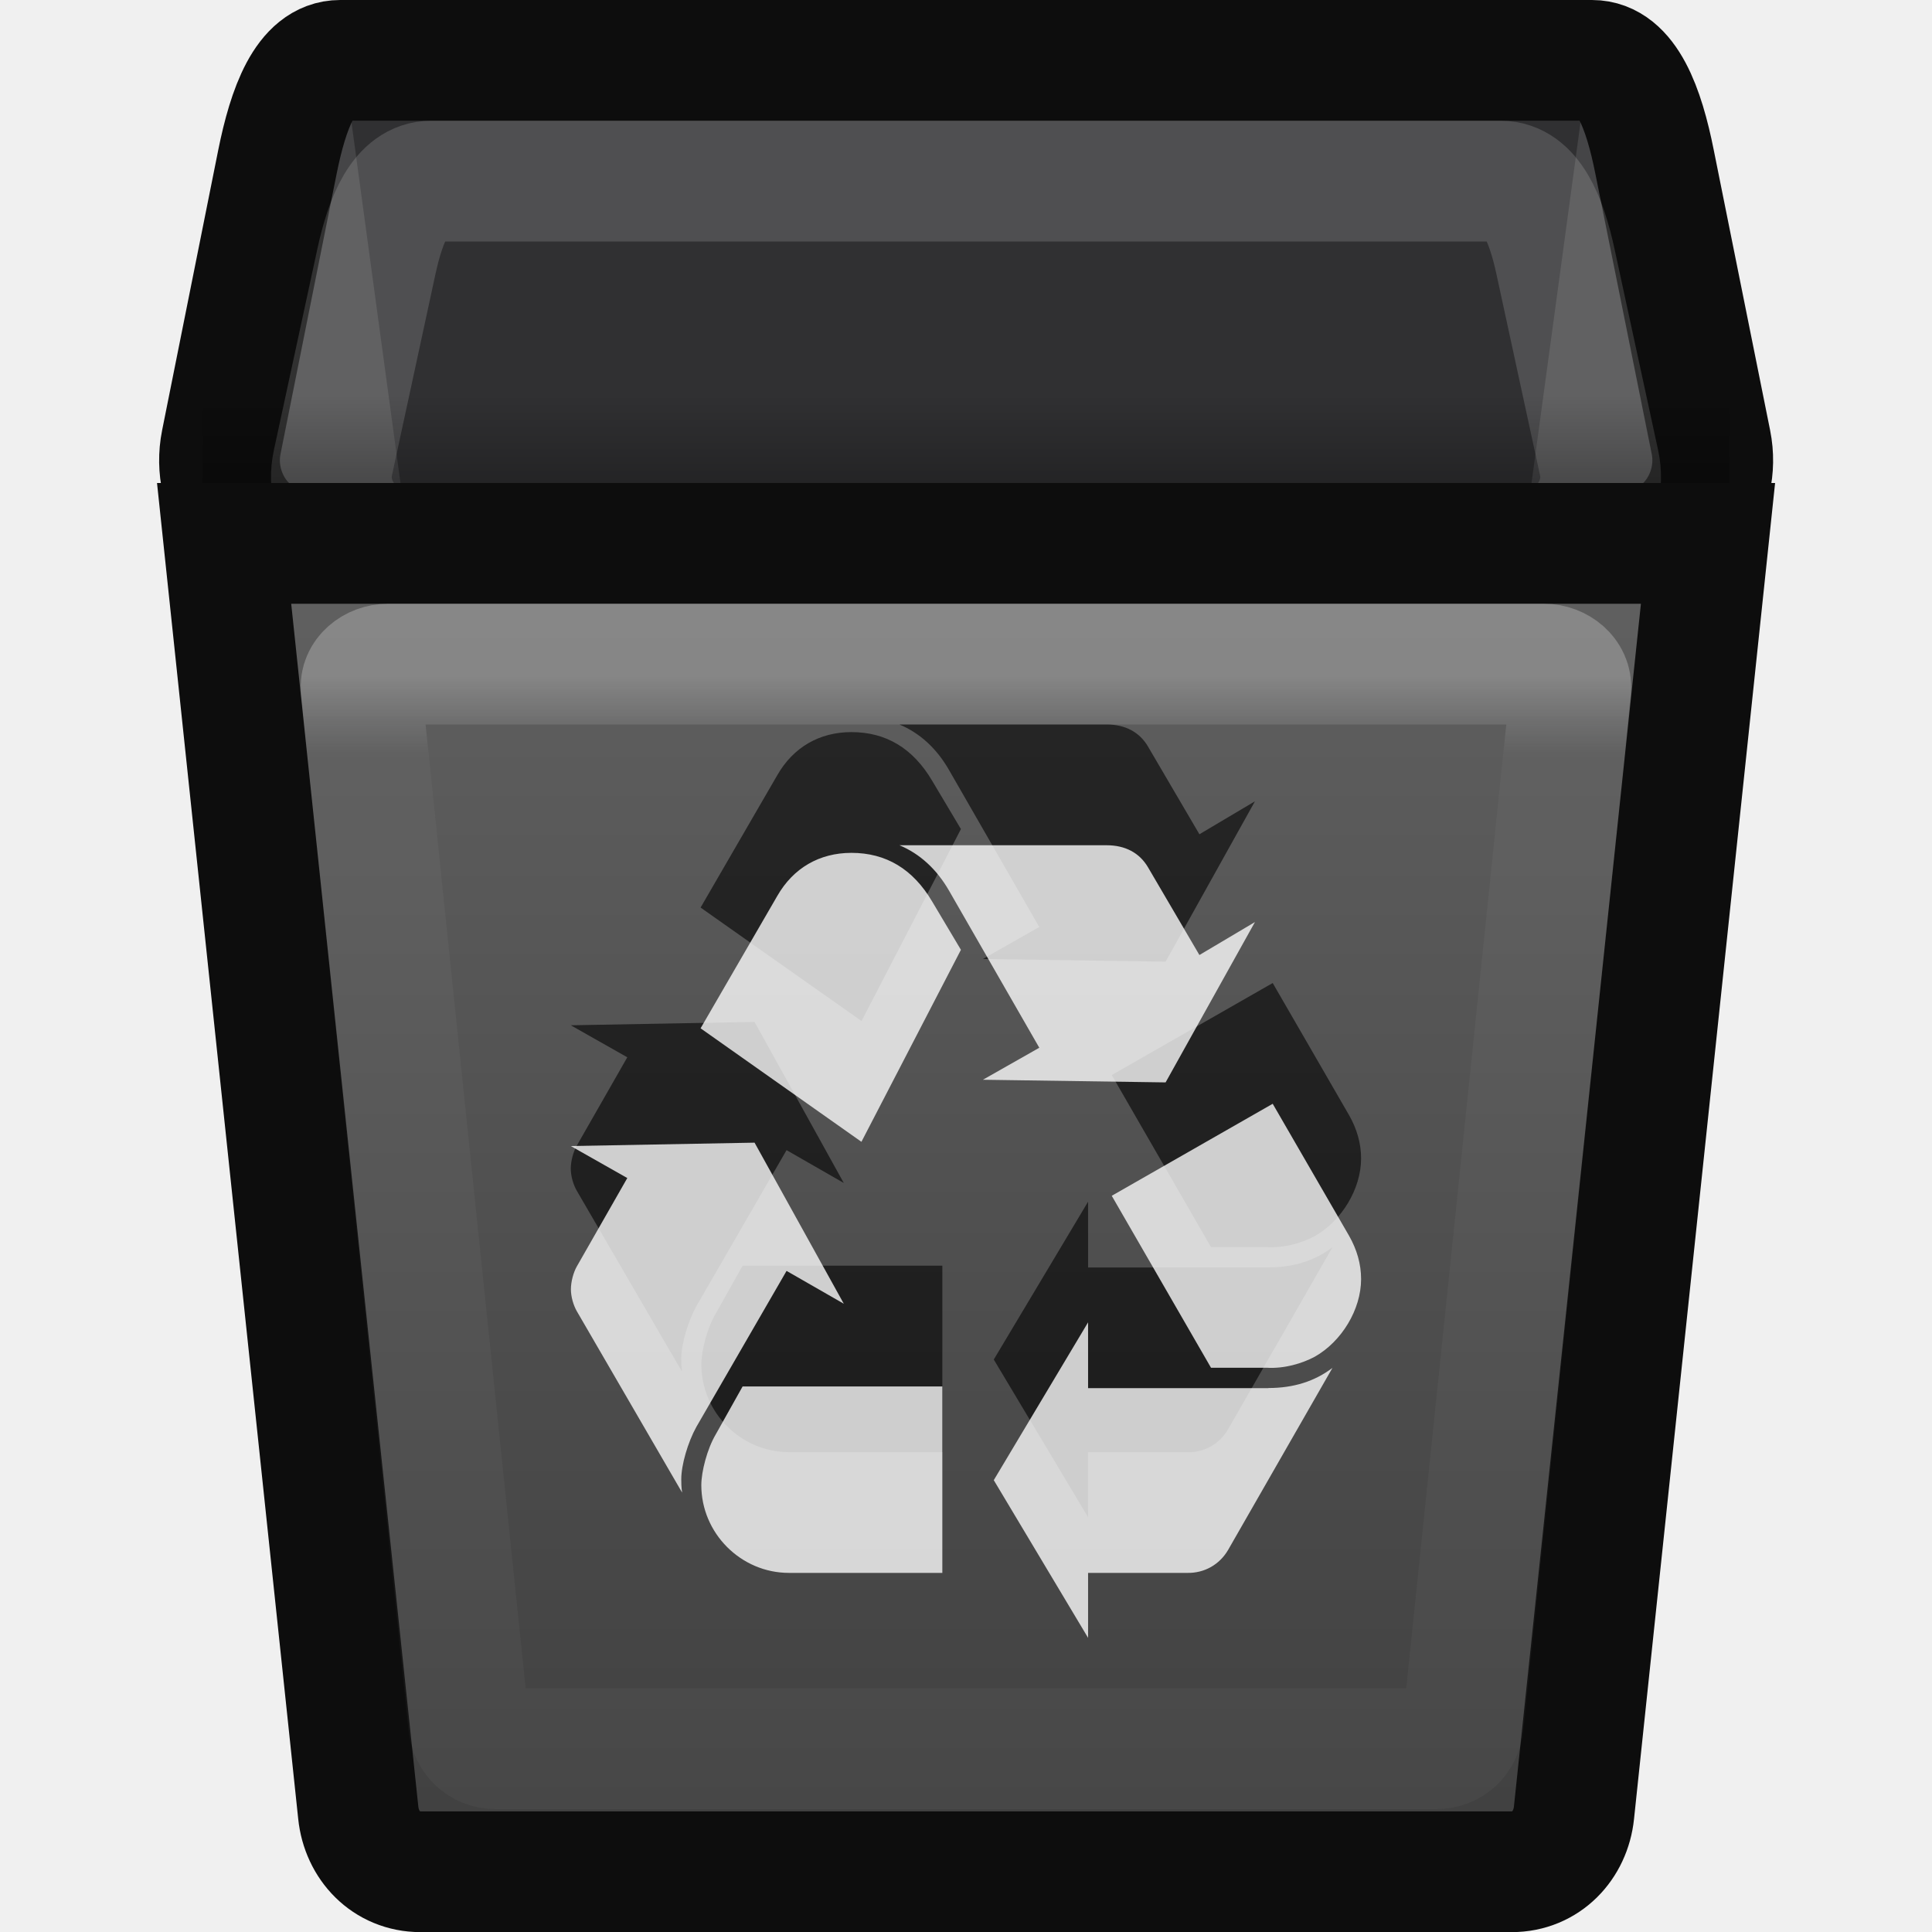
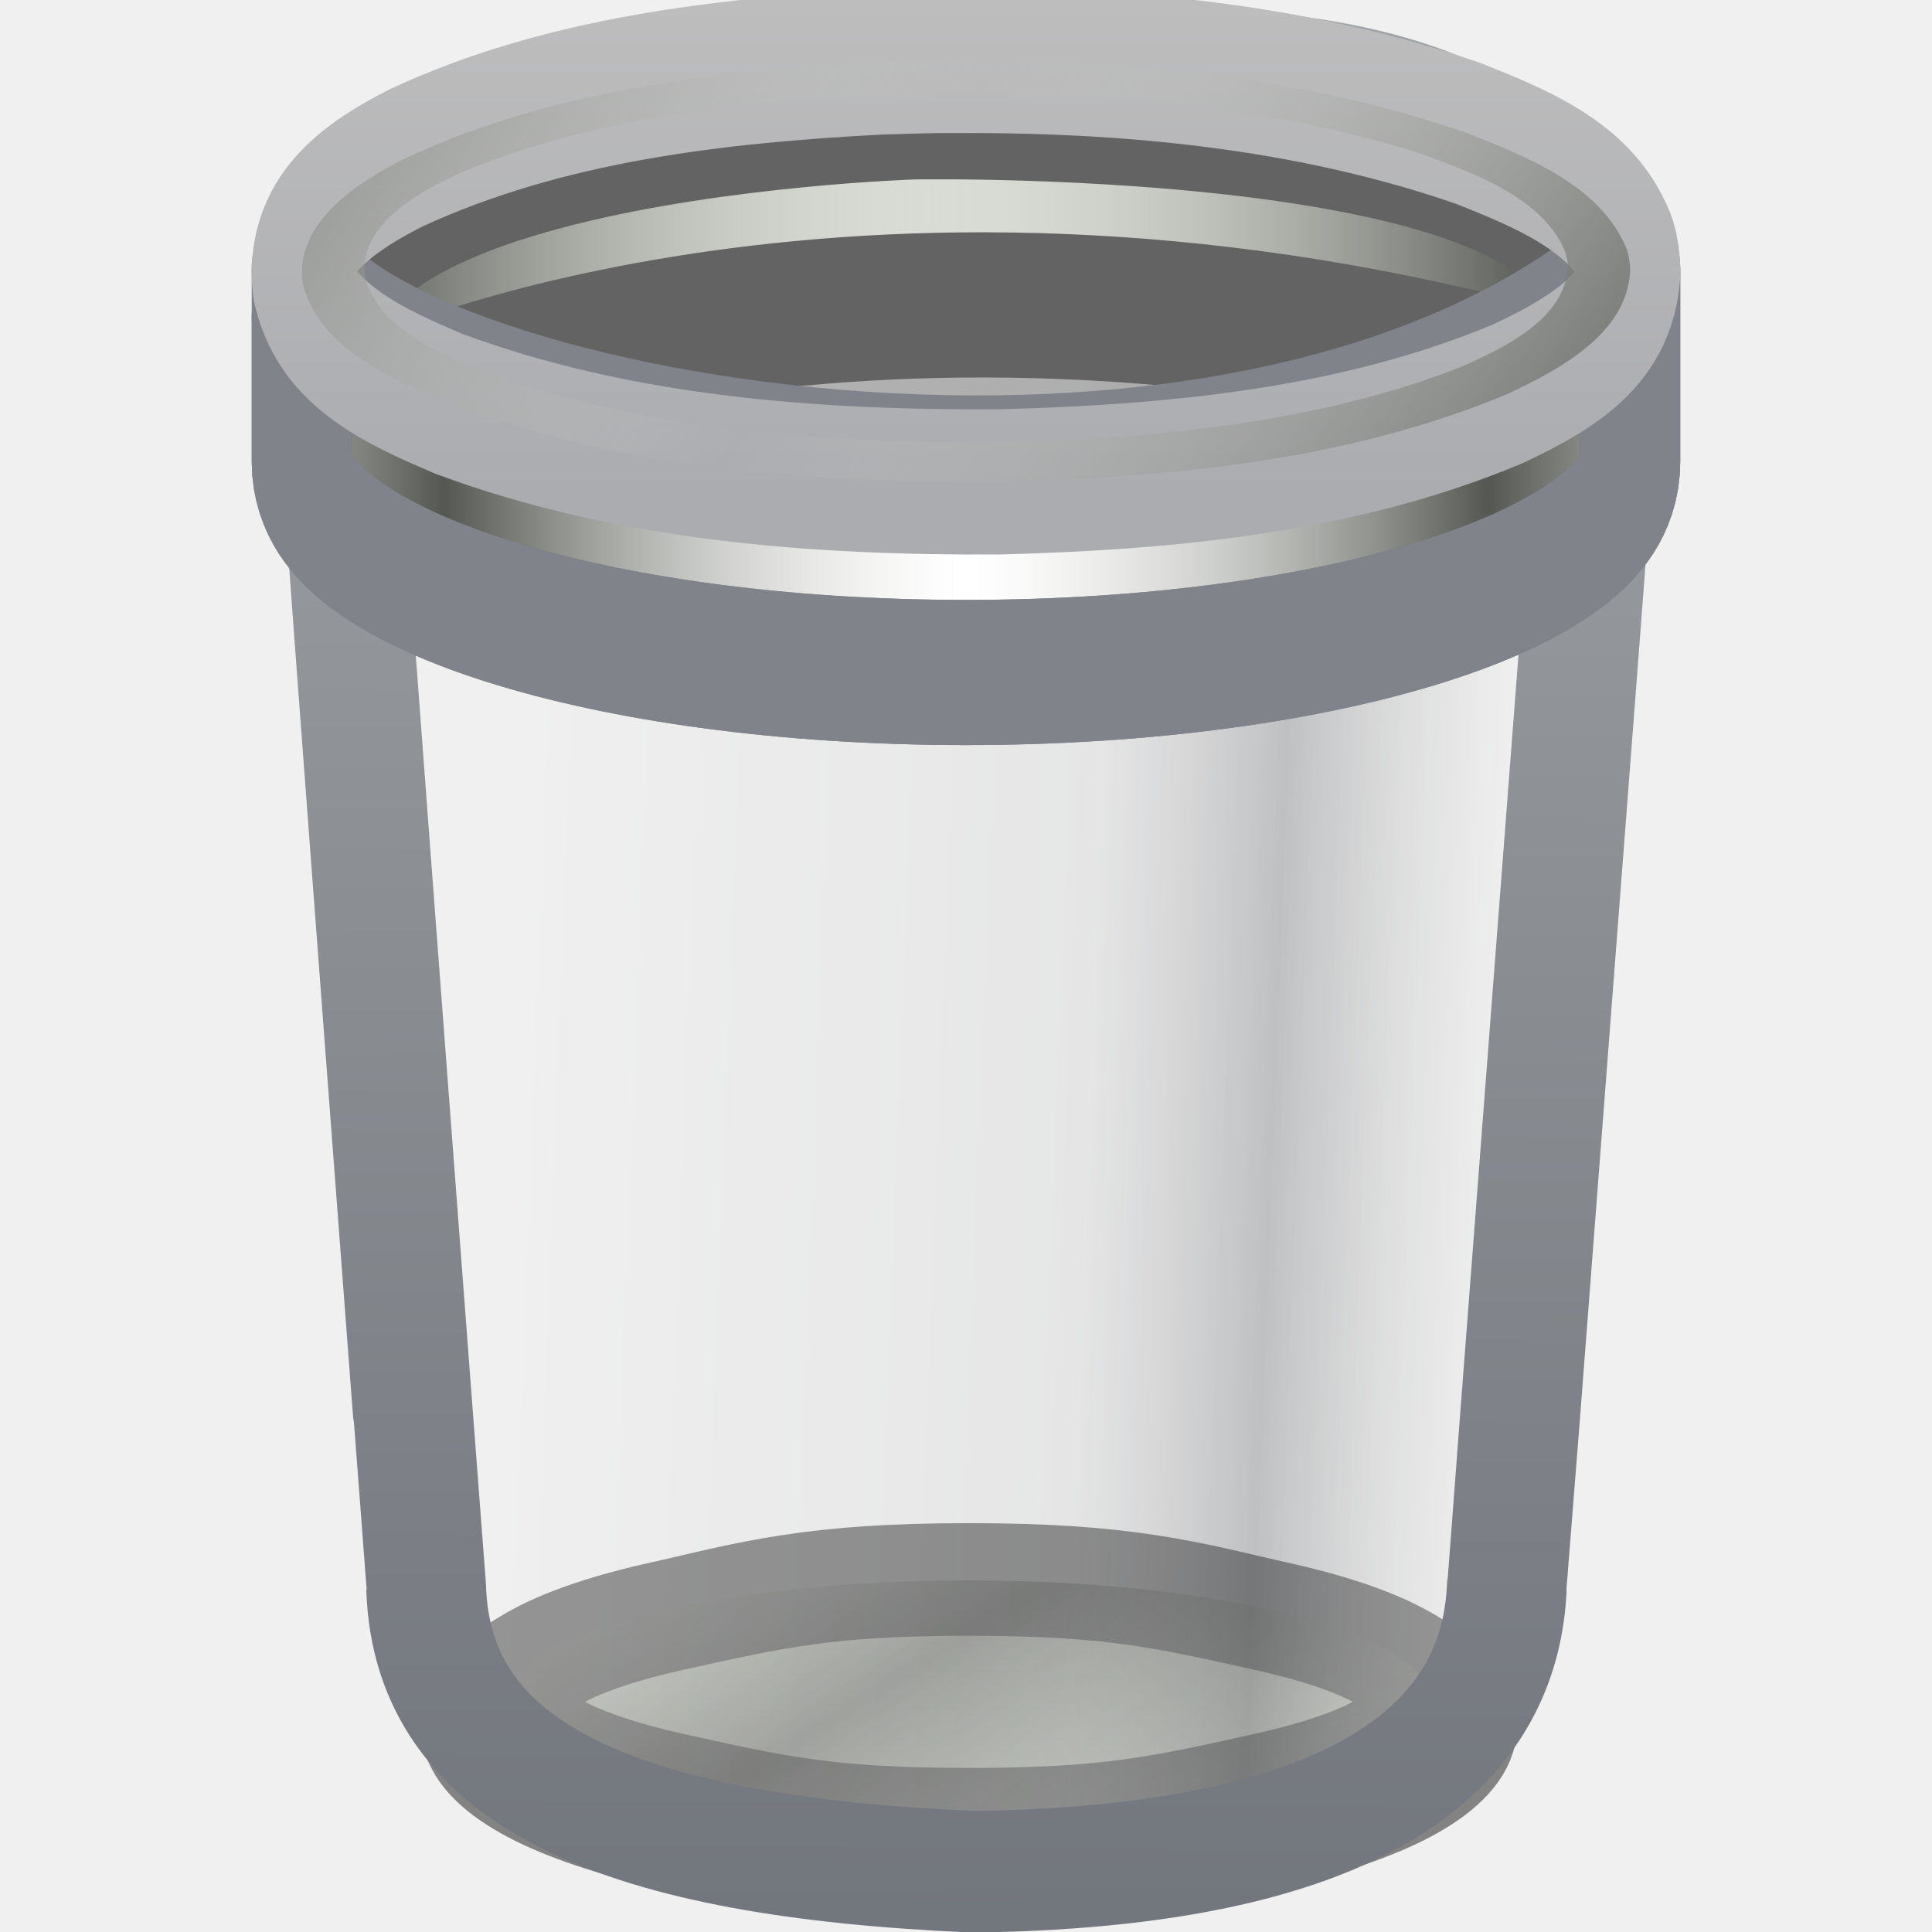
- <svg xmlns="http://www.w3.org/2000/svg" xmlns:ns1="http://www.openswatchbook.org/uri/2009/osb" xmlns:xlink="http://www.w3.org/1999/xlink" version="1.0" width="16" height="16" id="svg3695">
-   <defs id="defs3697">
-     <linearGradient id="linearGradient4399">
-       <stop id="stop4401" offset="0" style="stop-color:#626262;stop-opacity:1" />
-       <stop id="stop4403" offset="1" style="stop-color:#3f3f3f;stop-opacity:1" />
+ <svg xmlns="http://www.w3.org/2000/svg" xmlns:xlink="http://www.w3.org/1999/xlink" id="svg2931" height="16" width="16" version="1.1">
+   <defs id="defs2933">
+     <linearGradient id="linearGradient3471" y2="17.834" xlink:href="#linearGradient2793" spreadMethod="reflect" gradientUnits="userSpaceOnUse" x2="62.373" gradientTransform="matrix(.22083 0 0 .21608 -2.1086 -1.7481)" y1="17.834" x1="97.718" />
+     <linearGradient id="linearGradient2793">
+       <stop id="stop2795" style="stop-color:#555753" offset="0" />
+       <stop id="stop2797" style="stop-color:#d3d7cf;stop-opacity:0" offset="1" />
    </linearGradient>
-     <linearGradient id="linearGradient4306">
-       <stop style="stop-color:#000000;stop-opacity:1" offset="0" id="stop4308" />
-       <stop style="stop-color:#000000;stop-opacity:0" offset="1" id="stop4310" />
+     <linearGradient id="linearGradient3473" y2="37.217" xlink:href="#linearGradient2793" spreadMethod="reflect" gradientUnits="userSpaceOnUse" x2="64" gradientTransform="matrix(.21423 0 0 .19643 -1.6864 -1.3152)" y1="37.217" x1="32.627" />
+     <linearGradient id="linearGradient3475" y2="31.226" gradientUnits="userSpaceOnUse" x2="63.999" gradientTransform="matrix(.20572 0 0 .2089 -1.1415 -2.158)" y1="6.474" x1="63.999">
+       <stop id="stop4304" style="stop-color:#c0c0c0" offset="0" />
+       <stop id="stop4306" style="stop-color:#abacb0" offset="1" />
    </linearGradient>
-     <linearGradient id="linearGradient4237">
-       <stop id="stop4239" offset="0" style="stop-color:#a7a7a7;stop-opacity:1" />
-       <stop id="stop4241" offset="1" style="stop-color:#787878;stop-opacity:1" />
+     <linearGradient id="linearGradient3477" y2="10.9" xlink:href="#linearGradient2793" spreadMethod="reflect" gradientUnits="userSpaceOnUse" x2="55.992" gradientTransform="matrix(.17957 0 0 .18234 .53191 .39342)" y1="47.259" x1="92.005" />
+     <linearGradient id="linearGradient3446" y2="39.751" gradientUnits="userSpaceOnUse" x2="31.71" gradientTransform="matrix(.34525 0 0 .52929 4.8404 8.327)" y1="38.13" x1="4.885">
+       <stop id="stop3317" style="stop-color:#f8f8f8;stop-opacity:.155" offset="0" />
+       <stop id="stop3322" style="stop-color:#b0b2b6;stop-opacity:.175" offset=".588" />
+       <stop id="stop3319" style="stop-color:#5b5e62;stop-opacity:.33" offset=".759" />
+       <stop id="stop2342" style="stop-color:#fff;stop-opacity:.155" offset="1" />
    </linearGradient>
-     <linearGradient id="linearGradient4867">
-       <stop id="stop4869" offset="0" style="stop-color:#ffffff;stop-opacity:1;" />
-       <stop id="stop4871" offset="1" style="stop-color:#e4e5e7;stop-opacity:0.157" />
+     <linearGradient id="linearGradient3448" y2="57.746" gradientUnits="userSpaceOnUse" x2="29.233" gradientTransform="matrix(.28539 0 0 .3739 3.5008 15.002)" y1="-20.891" x1="29.66">
+       <stop id="stop4296" style="stop-color:#bfc2c2" offset="0" />
+       <stop id="stop4298" style="stop-color:#676b73" offset="1" />
    </linearGradient>
-     <linearGradient id="linearGradient4861">
-       <stop style="stop-color:#7e7e7e;stop-opacity:1" offset="0" id="stop4863" />
-       <stop style="stop-color:#3f3f3f;stop-opacity:1" offset="1" id="stop4865" />
+     <linearGradient id="linearGradient3488" y2="53.131" gradientUnits="userSpaceOnUse" x2="13.483" y1="53.131" x1="23.374">
+       <stop id="stop158" style="stop-color:#babdb6" offset="0" />
+       <stop id="stop159" style="stop-color:#f1f5ec" offset="1" />
    </linearGradient>
-     <linearGradient ns1:paint="gradient" id="linearGradient4406">
-       <stop offset="0" style="stop-color:#4e4e4e;stop-opacity:1" id="stop4408" />
-       <stop offset="1" style="stop-color:#141414;stop-opacity:1" id="stop4410" />
-     </linearGradient>
-     <linearGradient id="linearGradient3320" ns1:paint="gradient">
-       <stop id="stop3323" style="stop-color:#4e4e4e;stop-opacity:1" offset="0" />
-       <stop id="stop3325" style="stop-color:#b9bac2;stop-opacity:1" offset="1" />
-     </linearGradient>
-     <linearGradient id="linearGradient3254-3-182">
-       <stop id="stop4663" style="stop-color:#ffffff;stop-opacity:1" offset="0" />
-       <stop id="stop4665" style="stop-color:#ffffff;stop-opacity:0" offset="1" />
-     </linearGradient>
-     <linearGradient ns1:paint="solid" id="linearGradient6213">
-       <stop id="stop6215" offset="0" style="stop-color:#000000;stop-opacity:1;" />
-     </linearGradient>
-     <linearGradient id="linearGradient4287">
-       <stop id="stop4289" offset="0" style="stop-color:#000000;stop-opacity:0.51;" />
-       <stop id="stop4291" offset="1" style="stop-color:#000000;stop-opacity:0.472" />
-     </linearGradient>
-     <linearGradient id="linearGradient3782">
-       <stop style="stop-color:#ffffff;stop-opacity:1;" offset="0" id="stop3784" />
-       <stop style="stop-color:#e4e5e7;stop-opacity:1;" offset="1" id="stop3786" />
-     </linearGradient>
-     <linearGradient id="linearGradient3927">
-       <stop id="stop3929" offset="0" style="stop-color:#f1f2f3;stop-opacity:1;" />
-       <stop id="stop3931" offset="1" style="stop-color:#e4e5e7;stop-opacity:1;" />
-     </linearGradient>
-     <linearGradient id="linearGradient3937-5">
-       <stop style="stop-color:#9c9d9e;stop-opacity:1;" offset="0" id="stop3939-6" />
-       <stop style="stop-color:#bbbcbd;stop-opacity:1;" offset="1" id="stop3941-3" />
-     </linearGradient>
-     <linearGradient xlink:href="#linearGradient4399" id="linearGradient4213" x1="32" y1="13" x2="32" y2="59" gradientUnits="userSpaceOnUse" gradientTransform="matrix(0.2959403,0,0,0.2500021,-1.469661,0.8764613)" />
-     <linearGradient xlink:href="#linearGradient4867" id="linearGradient4229" x1="32" y1="15" x2="32" y2="18" gradientUnits="userSpaceOnUse" gradientTransform="matrix(0.256837,0,0,0.2088997,-0.2193071,2.470962)" />
-     <linearGradient y2="9" x2="22" y1="11" x1="22" gradientTransform="matrix(0.3160814,0,0,0.3640997,0.4140454,-0.00509609)" gradientUnits="userSpaceOnUse" id="linearGradient4262-7-1" xlink:href="#linearGradient4306" />
-     <linearGradient gradientTransform="matrix(0.3216081,0,0,0.3333374,-0.1751469,-0.3490771)" gradientUnits="userSpaceOnUse" xlink:href="#linearGradient3104-5" id="linearGradient3103" y2="3.364" x2="22.004" y1="47.813" x1="22.004" />
-     <linearGradient id="linearGradient3104-5">
-       <stop offset="0" style="stop-color:#aaaaaa;stop-opacity:1" id="stop3106-2" />
-       <stop offset="1" style="stop-color:#c8c8c8;stop-opacity:1" id="stop3108-5" />
-     </linearGradient>
-     <linearGradient gradientTransform="matrix(0.2432432,0,0,0.3513513,2.162164,-0.432428)" gradientUnits="userSpaceOnUse" xlink:href="#linearGradient3977" id="linearGradient3988" y2="43" x2="24" y1="5.564" x1="24" />
-     <linearGradient id="linearGradient3977">
-       <stop offset="0" style="stop-color:#ffffff;stop-opacity:1" id="stop3979" />
-       <stop offset="0.036" style="stop-color:#ffffff;stop-opacity:0.235" id="stop3981" />
-       <stop offset="0.951" style="stop-color:#ffffff;stop-opacity:0.157" id="stop3983" />
-       <stop offset="1" style="stop-color:#ffffff;stop-opacity:0.392" id="stop3985" />
-     </linearGradient>
-     <linearGradient id="linearGradient3600">
-       <stop offset="0" style="stop-color:#f4f4f4;stop-opacity:1" id="stop3602" />
-       <stop offset="1" style="stop-color:#dbdbdb;stop-opacity:1" id="stop3604" />
-     </linearGradient>
-     <linearGradient id="linearGradient3104">
-       <stop offset="0" style="stop-color:#a0a0a0;stop-opacity:1" id="stop3106" />
-       <stop offset="1" style="stop-color:#bebebe;stop-opacity:1" id="stop3108" />
-     </linearGradient>
-     <linearGradient gradientTransform="matrix(0.3142871,0,0,0.3259265,0.457108,-0.322238)" gradientUnits="userSpaceOnUse" xlink:href="#linearGradient3600" id="linearGradient3143" y2="47.013" x2="25.132" y1="0.985" x1="25.132" />
-     <linearGradient gradientTransform="matrix(0.2537859,0,0,0.3050187,19.12898,-0.685477)" gradientUnits="userSpaceOnUse" xlink:href="#linearGradient3104" id="linearGradient3145" y2="2.906" x2="-51.786" y1="50.786" x1="-51.786" />
-     <linearGradient id="linearGradient4225">
-       <stop offset="0" style="stop-color:#ffffff;stop-opacity:1;" id="stop4227" />
-       <stop id="stop4229" style="stop-color:#ffffff;stop-opacity:0.235;" offset="0.079" />
-       <stop offset="0.846" style="stop-color:#ffffff;stop-opacity:0" id="stop4231" />
-       <stop offset="1" style="stop-color:#000000;stop-opacity:0.043" id="stop4233" />
-     </linearGradient>
-     <linearGradient x1="24.001" y1="6.425" x2="24" y2="43" id="linearGradient3119-6" xlink:href="#linearGradient3977-9" gradientUnits="userSpaceOnUse" gradientTransform="matrix(0.4054051,0,0,0.5135135,2.269687,6.675681)" />
-     <linearGradient x1="25.132" y1="0.985" x2="25.132" y2="47.013" id="linearGradient3122-7" xlink:href="#linearGradient3927-8" gradientUnits="userSpaceOnUse" gradientTransform="matrix(0.4571418,0,0,0.4345667,1.028596,7.903723)" />
-     <linearGradient x1="-51.786" y1="50.786" x2="-51.786" y2="2.906" id="linearGradient3124-6" xlink:href="#linearGradient3104" gradientUnits="userSpaceOnUse" gradientTransform="matrix(0.3922136,0,0,0.4473603,29.1993,6.761297)" />
-     <radialGradient cx="605.714" cy="486.648" r="117.143" fx="605.714" fy="486.648" id="radialGradient3045" xlink:href="#linearGradient4306" gradientUnits="userSpaceOnUse" gradientTransform="matrix(0.01204859,0,0,0.0082353,13.23879,26.98056)" />
-     <radialGradient cx="605.714" cy="486.648" r="117.143" fx="605.714" fy="486.648" id="radialGradient3048" xlink:href="#linearGradient4306" gradientUnits="userSpaceOnUse" gradientTransform="matrix(-0.01204859,0,0,0.0082353,10.76121,26.98056)" />
-     <linearGradient id="linearGradient5048">
-       <stop id="stop5050" style="stop-color:#000000;stop-opacity:0" offset="0" />
-       <stop id="stop5056" style="stop-color:#000000;stop-opacity:1" offset="0.5" />
-       <stop id="stop5052" style="stop-color:#000000;stop-opacity:0" offset="1" />
-     </linearGradient>
-     <linearGradient x1="302.857" y1="366.648" x2="302.857" y2="609.505" id="linearGradient3826" xlink:href="#linearGradient5048" gradientUnits="userSpaceOnUse" gradientTransform="matrix(0.0352071,0,0,0.0082353,-0.724852,26.98055)" />
-     <linearGradient id="linearGradient3977-9">
-       <stop id="stop3979-8" style="stop-color:#ffffff;stop-opacity:1;" offset="0" />
-       <stop offset="0.049" style="stop-color:#ffffff;stop-opacity:0.235;" id="stop3981-8" />
-       <stop id="stop3983-0" style="stop-color:#ffffff;stop-opacity:0" offset="0.951" />
-       <stop id="stop3985-0" style="stop-color:#000000;stop-opacity:0.043" offset="1" />
-     </linearGradient>
-     <linearGradient id="linearGradient3927-8">
-       <stop style="stop-color:#fbfcfd;stop-opacity:1" offset="0" id="stop3929-2" />
-       <stop style="stop-color:#ebeced;stop-opacity:1" offset="1" id="stop3931-4" />
-     </linearGradient>
-     <linearGradient x1="25.132" y1="0.985" x2="25.132" y2="47.013" id="linearGradient3122-2" xlink:href="#linearGradient3927-8" gradientUnits="userSpaceOnUse" gradientTransform="matrix(0.4857154,0,0,0.4780251,-5.657171,-9.095558)" />
-     <linearGradient x1="-51.786" y1="50.786" x2="-51.786" y2="2.906" id="linearGradient3124-7" xlink:href="#linearGradient3104" gradientUnits="userSpaceOnUse" gradientTransform="matrix(0.3922136,0,0,0.4473603,29.1993,-1.238697)" />
-     <linearGradient gradientTransform="matrix(0.3922136,0,0,0.4473603,29.1993,6.761297)" gradientUnits="userSpaceOnUse" xlink:href="#linearGradient3104" id="linearGradient4382" y2="2.906" x2="-51.786" y1="50.786" x1="-51.786" />
-     <radialGradient gradientTransform="matrix(0.01204859,0,0,0.0082353,13.23879,26.98056)" gradientUnits="userSpaceOnUse" xlink:href="#linearGradient4306" id="radialGradient3045-7" fy="486.648" fx="605.714" r="117.143" cy="486.648" cx="605.714" />
-     <radialGradient gradientTransform="matrix(-0.01204859,0,0,0.0082353,10.76121,26.98056)" gradientUnits="userSpaceOnUse" xlink:href="#linearGradient4306" id="radialGradient3048-3" fy="486.648" fx="605.714" r="117.143" cy="486.648" cx="605.714" />
-     <linearGradient gradientTransform="matrix(0.0352071,0,0,0.0082353,-0.724852,26.98055)" gradientUnits="userSpaceOnUse" xlink:href="#linearGradient5048" id="linearGradient4386" y2="609.505" x2="302.857" y1="366.648" x1="302.857" />
-     <linearGradient gradientTransform="matrix(0.4857154,0,0,0.4780251,-5.657171,-9.095558)" gradientUnits="userSpaceOnUse" xlink:href="#linearGradient3927-8" id="linearGradient3122-2-8" y2="47.013" x2="25.132" y1="0.985" x1="25.132" />
-     <linearGradient gradientTransform="matrix(0.3922136,0,0,0.4473603,29.1993,-1.238697)" gradientUnits="userSpaceOnUse" xlink:href="#linearGradient3104" id="linearGradient4389" y2="2.906" x2="-51.786" y1="50.786" x1="-51.786" />
+     <linearGradient id="linearGradient3490" y2="68.298" xlink:href="#linearGradient2793" spreadMethod="reflect" gradientUnits="userSpaceOnUse" x2="37.462" gradientTransform="matrix(.33978 0 0 .36612 .76225 .93081)" y1="52.355" x1="27.405" />
  </defs>
-   <path style="opacity:1;fill:#454547;fill-opacity:1;stroke:#0d0d0d;stroke-width:1;stroke-linecap:butt;stroke-linejoin:miter;stroke-miterlimit:4;stroke-dasharray:none;stroke-dashoffset:0;stroke-opacity:1" d="m 2.817,0.5 10.367,0 c 0.287,0 0.43,0.398 0.518,0.839 l 0.467,2.322 c 0.089,0.441 -0.231,0.839 -0.518,0.839 l -11.3,0 c -0.287,0 -0.607,-0.398 -0.518,-0.839 L 2.298,1.339 C 2.387,0.898 2.53,0.5 2.817,0.5 Z" id="rect4290" />
-   <path style="opacity:0.3;fill:#000000;fill-opacity:1;stroke:none;stroke-width:1;stroke-linecap:butt;stroke-linejoin:miter;stroke-miterlimit:4;stroke-dasharray:none;stroke-dashoffset:0;stroke-opacity:1" d="M 13.091,1 11.487,12.807 c -0.04,0.294 -0.227,0.537 -0.509,0.537 l -5.956,0 c -0.282,0 -0.469,-0.242 -0.509,-0.537 L 2.909,1 Z" id="rect4203-7" />
-   <path style="opacity:0.15;fill:none;fill-opacity:1;stroke:#ffffff;stroke-width:1;stroke-linecap:butt;stroke-linejoin:miter;stroke-miterlimit:4;stroke-dasharray:none;stroke-dashoffset:0;stroke-opacity:1" d="m 3.571,1.5 8.857,0 c 0.251,0 0.378,0.315 0.454,0.667 l 0.361,1.666 c 0.076,0.351 -0.202,0.667 -0.454,0.667 l -9.578,0 c -0.251,0 -0.53,-0.315 -0.454,-0.667 L 3.117,2.167 C 3.193,1.816 3.32,1.5 3.571,1.5 Z" id="rect4290-4" />
-   <path style="opacity:1;fill:url(#linearGradient4213);fill-opacity:1;stroke:#0d0d0d;stroke-width:1;stroke-linecap:butt;stroke-linejoin:miter;stroke-miterlimit:4;stroke-dasharray:none;stroke-dashoffset:0;stroke-opacity:1" d="M 14.145,4.5 13.035,15.012 c -0.028,0.27 -0.23,0.489 -0.516,0.489 l -9.036,0 c -0.286,0 -0.488,-0.219 -0.516,-0.489 L 1.856,4.5 Z" id="rect4203" />
-   <path style="opacity:0.25;fill:none;fill-opacity:1;stroke:url(#linearGradient4229);stroke-width:1;stroke-linecap:butt;stroke-linejoin:miter;stroke-miterlimit:4;stroke-dasharray:none;stroke-dashoffset:0;stroke-opacity:1" d="m 3.214,5.5 9.571,0 c 0.123,0 0.234,0.092 0.223,0.204 l -0.89,8.574 c -0.012,0.113 -0.099,0.204 -0.223,0.204 l -7.791,0 c -0.123,0 -0.211,-0.092 -0.223,-0.204 L 2.991,5.704 c -0.012,-0.113 0.099,-0.204 0.223,-0.204 z" id="rect4205" />
-   <rect ry="0" y="3.272" x="1.678" height="0.728" width="12.643" id="rect3827-5-3-3" style="display:inline;opacity:0.25;fill:url(#linearGradient4262-7-1);fill-opacity:1;stroke:none;stroke-width:0;stroke-linecap:butt;stroke-linejoin:miter;stroke-miterlimit:4;stroke-dasharray:none;stroke-dashoffset:0;stroke-opacity:1" />
-   <path id="path4226-1-8-9" d="m 5.767,10.817 c -0.07,0.126 -0.125,0.314 -0.125,0.433 0,0.028 0,0.063 0.007,0.111 L 4.776,9.86 c -0.028,-0.049 -0.049,-0.119 -0.049,-0.182 0,-0.063 0.021,-0.14 0.049,-0.189 L 5.195,8.756 4.727,8.491 6.249,8.463 6.988,9.797 6.514,9.525 Z M 6.437,6.42 C 6.569,6.189 6.786,6.063 7.051,6.063 c 0.286,0 0.51,0.133 0.67,0.405 L 7.958,6.866 7.135,8.456 5.802,7.516 Z m 0.097,5.606 c -0.398,0 -0.726,-0.328 -0.726,-0.727 0,-0.112 0.049,-0.301 0.119,-0.419 l 0.223,-0.398 1.654,0 0,1.544 -1.27,0 z M 7.86,6.378 C 7.756,6.196 7.616,6.07 7.449,6 l 1.716,0 c 0.154,0 0.272,0.063 0.342,0.182 L 9.933,6.909 10.393,6.636 9.653,7.964 8.14,7.942 8.607,7.677 Z m 2.645,4.118 c 0.209,0 0.384,-0.056 0.53,-0.167 l -0.865,1.509 c -0.07,0.119 -0.195,0.193 -0.342,0.189 l -0.817,0 0,0.538 -0.781,-1.306 0.781,-1.307 0,0.545 1.494,0 z m 0.669,-1.258 c 0.063,0.112 0.098,0.23 0.098,0.356 0,0.252 -0.161,0.517 -0.384,0.643 -0.105,0.056 -0.252,0.1 -0.398,0.091 l -0.461,0 L 9.207,8.903 10.54,8.141 Z" style="opacity:0.6;fill:#000000;fill-opacity:1" />
-   <path id="path4226-1-8" d="m 5.767,11.817 c -0.07,0.126 -0.125,0.314 -0.125,0.433 0,0.028 0,0.063 0.007,0.111 l -0.872,-1.502 c -0.028,-0.049 -0.049,-0.119 -0.049,-0.182 0,-0.063 0.021,-0.14 0.049,-0.189 L 5.195,9.756 4.727,9.491 6.249,9.463 6.988,10.797 6.514,10.525 Z M 6.437,7.42 C 6.569,7.189 6.786,7.063 7.051,7.063 c 0.286,0 0.51,0.133 0.67,0.405 L 7.958,7.866 7.134,9.456 5.802,8.516 Z m 0.097,5.606 c -0.398,0 -0.726,-0.328 -0.726,-0.727 0,-0.112 0.049,-0.301 0.119,-0.419 l 0.223,-0.398 1.654,0 0,1.544 -1.27,0 z M 7.86,7.377 C 7.756,7.196 7.616,7.07 7.449,7 L 9.165,7 C 9.319,7 9.437,7.063 9.507,7.182 L 9.933,7.909 10.393,7.636 9.653,8.964 8.14,8.942 8.607,8.677 Z m 2.645,4.118 c 0.209,0 0.384,-0.056 0.53,-0.167 l -0.865,1.509 c -0.07,0.119 -0.195,0.193 -0.342,0.189 l -0.817,0 0,0.538 -0.781,-1.306 0.781,-1.307 0,0.545 1.494,0 z m 0.669,-1.258 c 0.063,0.112 0.098,0.23 0.098,0.356 0,0.252 -0.161,0.517 -0.384,0.643 -0.105,0.056 -0.252,0.1 -0.398,0.091 l -0.461,0 L 9.207,9.903 10.54,9.141 Z" style="fill:#ffffff;fill-opacity:0.784" />
+   <g id="layer1" transform="matrix(.98525 0 0 1 -2.9427 -17)">
+     <g id="g3483" style="stroke-width:1.498" transform="matrix(.70242 0 0 .64352 3.4224 17.977)">
+       <path id="path2512" style="stroke-linejoin:round;fill-rule:evenodd;stroke:#838383;stroke-linecap:round;stroke-width:3.514;fill:url(#linearGradient3488)" d="m41.359 53.131c0 1.118-1.754 2.229-4.767 3.019s-4.761 1.251-9.023 1.251-6.01-0.46-9.023-1.251c-3.013-0.79-4.767-1.902-4.767-3.019s1.754-2.229 4.767-3.019 4.762-1.251 9.023-1.251 6.01 0.46 9.023 1.251c3.013 0.79 4.767 1.902 4.767 3.019z" transform="matrix(.42213 0 0 .43047 -.66308 -2.1932)" />
+       <path id="path2514" style="stroke-linejoin:round;fill-rule:evenodd;stroke:#838383;stroke-linecap:round;stroke-width:3.894;fill:#d9dcd5" d="m41.14 53.131c0 1.118-1.754 2.229-4.767 3.019s-4.652 1.251-8.913 1.251-5.9-0.46-8.913-1.251c-3.013-0.79-4.767-1.902-4.767-3.019s1.754-2.229 4.767-3.019 4.652-1.251 8.913-1.251 5.9 0.46 8.913 1.251c3.013 0.79 4.767 1.902 4.767 3.019z" transform="matrix(.40427 0 0 .36612 -.12638 .93081)" />
+       <path id="path2518" style="opacity:.5;fill-rule:evenodd;fill:url(#linearGradient3490)" d="m16.505 20.383a5.53 1.563 0 0 1 -11.061 0 5.53 1.563 0 1 1 11.061 0z" />
+     </g>
+     <path id="path2520" style="stroke-linejoin:round;fill-rule:evenodd;stroke:url(#linearGradient3448);stroke-linecap:round;stroke-width:1.007;fill:url(#linearGradient3446)" d="m5.856 20.775c-0.013-0.022 0.712 9.37 0.713 9.375 0.049 1.57 1.663 2.227 4.605 2.351 3.594-0.049 4.427-1.259 4.478-2.351 0.004-0.022 0.729-9.353 0.733-9.375 0.679-3.475-3.051-3.22-4.945-3.22-2.033 0-6.348-0.082-5.583 3.22z" />
+     <g id="g3454" style="stroke-width:1.291" transform="matrix(.65342 0 0 .93131 3.2497 17.028)">
+       <path id="path2516" style="opacity:.773;stroke-linejoin:round;fill-opacity:.513;fill-rule:evenodd;stroke:#636363;stroke-linecap:round;stroke-width:5.911;fill:#585858" d="m98.723 24.096a32.812 6.908 0 1 1 -65.624 0 32.812 6.908 0 1 1 65.624 0z" transform="matrix(.22083 0 0 .21608 -2.1086 -1.7481)" />
+       <path id="path2522" style="fill:#d9dcd5;fill-rule:evenodd" d="m4.459 3.613s6.017-1.896 14.852-0.279c3.369-2.55-7.945-2.736-7.945-2.736s-9.704 0.528-6.907 3.016z" />
+       <path id="path2524" style="stroke-linejoin:round;fill-rule:evenodd;stroke:#636363;stroke-linecap:round;stroke-width:1.291;fill:url(#linearGradient3471)" d="m4.459 3.613s6.017-1.896 14.852-0.279c3.369-2.55-7.945-2.414-7.945-2.414s-9.704 0.205-6.907 2.693z" />
+       <path id="path2526" style="stroke-linejoin:round;fill-rule:evenodd;stroke:#808389;stroke-linecap:round;stroke-width:1.291;fill:#fff" d="m3.481 2.378v1.695c0 1.036 3.826 1.877 8.543 1.877s8.543-0.841 8.543-1.877v-1.695c-5.022 3.067-16.363 1.478-17.087 0z" />
+       <path id="path2528" style="stroke-linejoin:round;fill-rule:evenodd;stroke:#808389;stroke-linecap:round;stroke-width:1.291;fill:url(#linearGradient3473)" d="m3.481 2.808v1.265c0 1.036 3.826 1.877 8.543 1.877s8.543-0.841 8.543-1.877v-1.695c-5.023 3.067-16.276 1.424-17.087 0.43z" />
+       <path id="path2530" style="stroke-linejoin:round;stroke:url(#linearGradient3475);stroke-linecap:round;stroke-width:1.291;fill:none" d="m11.769 0.507c-0.279 0.002-0.557 0.008-0.835 0.014-2.079 0.075-4.213 0.244-6.107 0.851-0.628 0.219-1.431 0.571-1.339 1.107 0.2 0.579 1.13 0.859 1.877 1.08 2.249 0.579 4.706 0.706 7.101 0.696 2.213-0.041 4.483-0.19 6.528-0.783 0.673-0.22 1.524-0.531 1.574-1.087 0-0.065-0.013-0.134-0.042-0.196-0.327-0.562-1.258-0.817-2.042-1.033-2.143-0.513-4.444-0.661-6.715-0.648z" />
+       <path id="path2532" style="fill-rule:evenodd;fill:url(#linearGradient3477)" d="m11.769 0.507c-0.279 0.002-0.557 0.008-0.835 0.014-2.079 0.075-4.213 0.244-6.107 0.851-0.628 0.219-1.431 0.571-1.339 1.107 0.2 0.579 1.13 0.859 1.877 1.08 2.249 0.579 4.706 0.706 7.101 0.696 2.213-0.041 4.483-0.19 6.528-0.783 0.673-0.22 1.524-0.531 1.574-1.087 0-0.065-0.013-0.134-0.042-0.196-0.327-0.562-1.258-0.817-2.042-1.033-2.143-0.513-4.444-0.661-6.715-0.648zm-0.407 0.297c2.197-0.03 4.437 0.079 6.514 0.533 0.711 0.179 1.553 0.393 1.849 0.858 0.026 0.051 0.041 0.102 0.041 0.155-0.045 0.46-0.819 0.717-1.429 0.898-1.853 0.491-3.91 0.621-5.914 0.655-2.17 0.009-4.395-0.102-6.432-0.581-0.676-0.183-1.517-0.412-1.698-0.891-0.084-0.444 0.638-0.737 1.208-0.918 1.716-0.502 3.651-0.64 5.535-0.702 0.108-0.002 0.216-0.005 0.324-0.007z" />
+     </g>
+   </g>
</svg>
